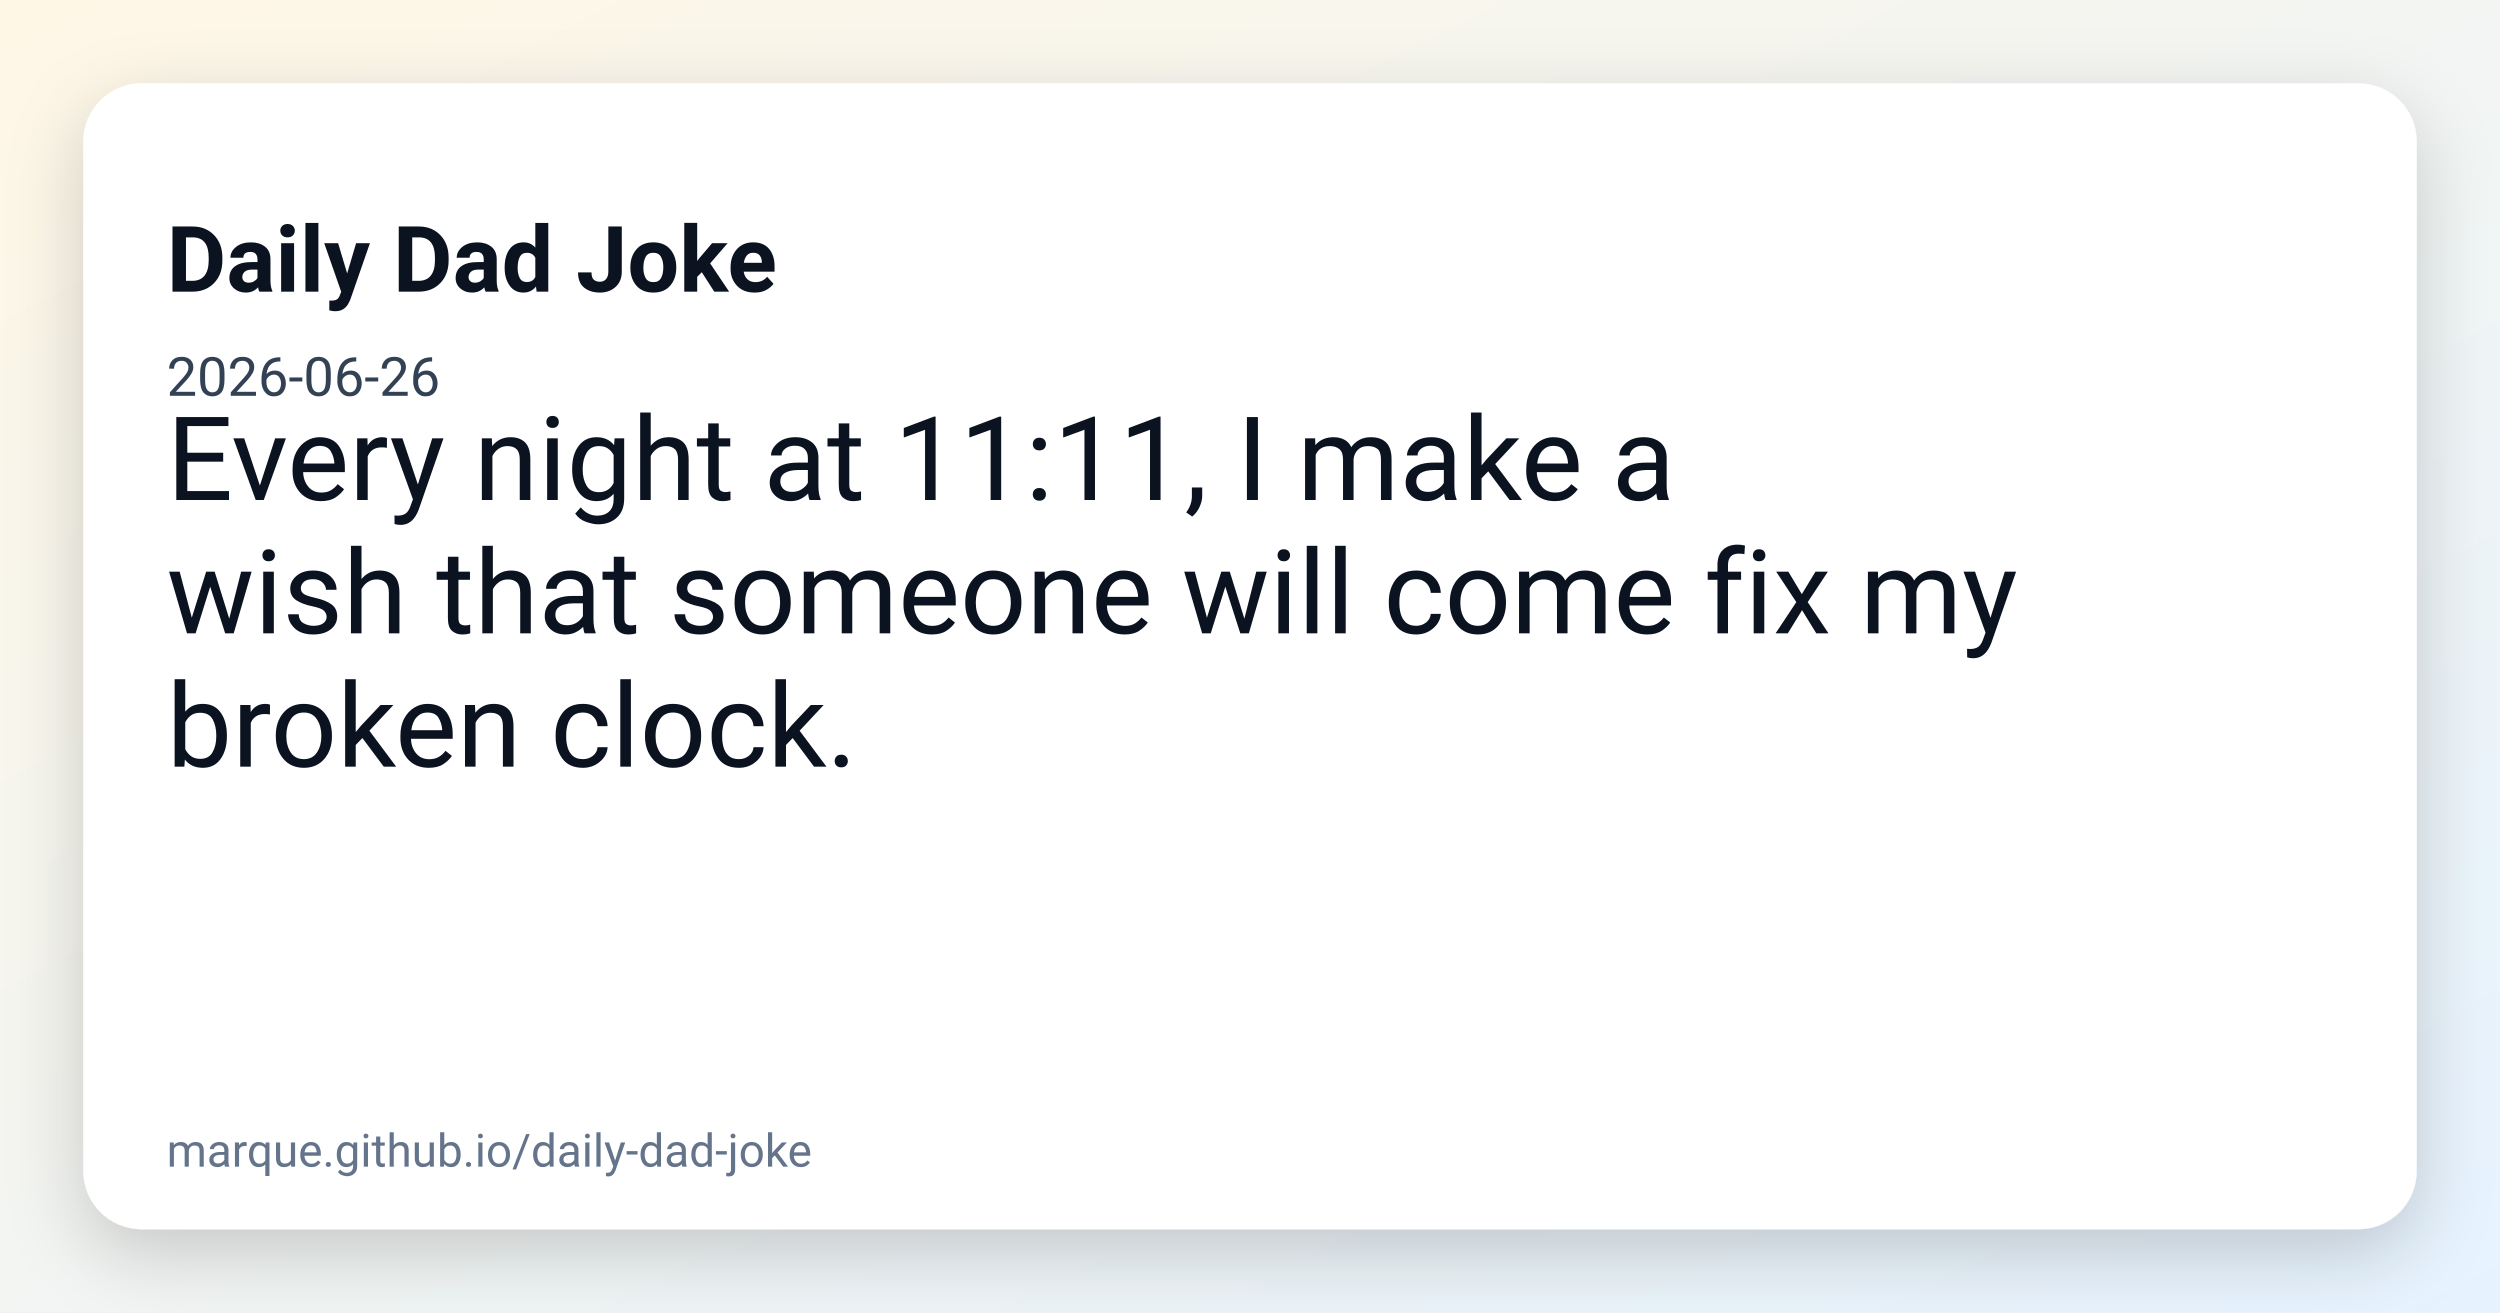
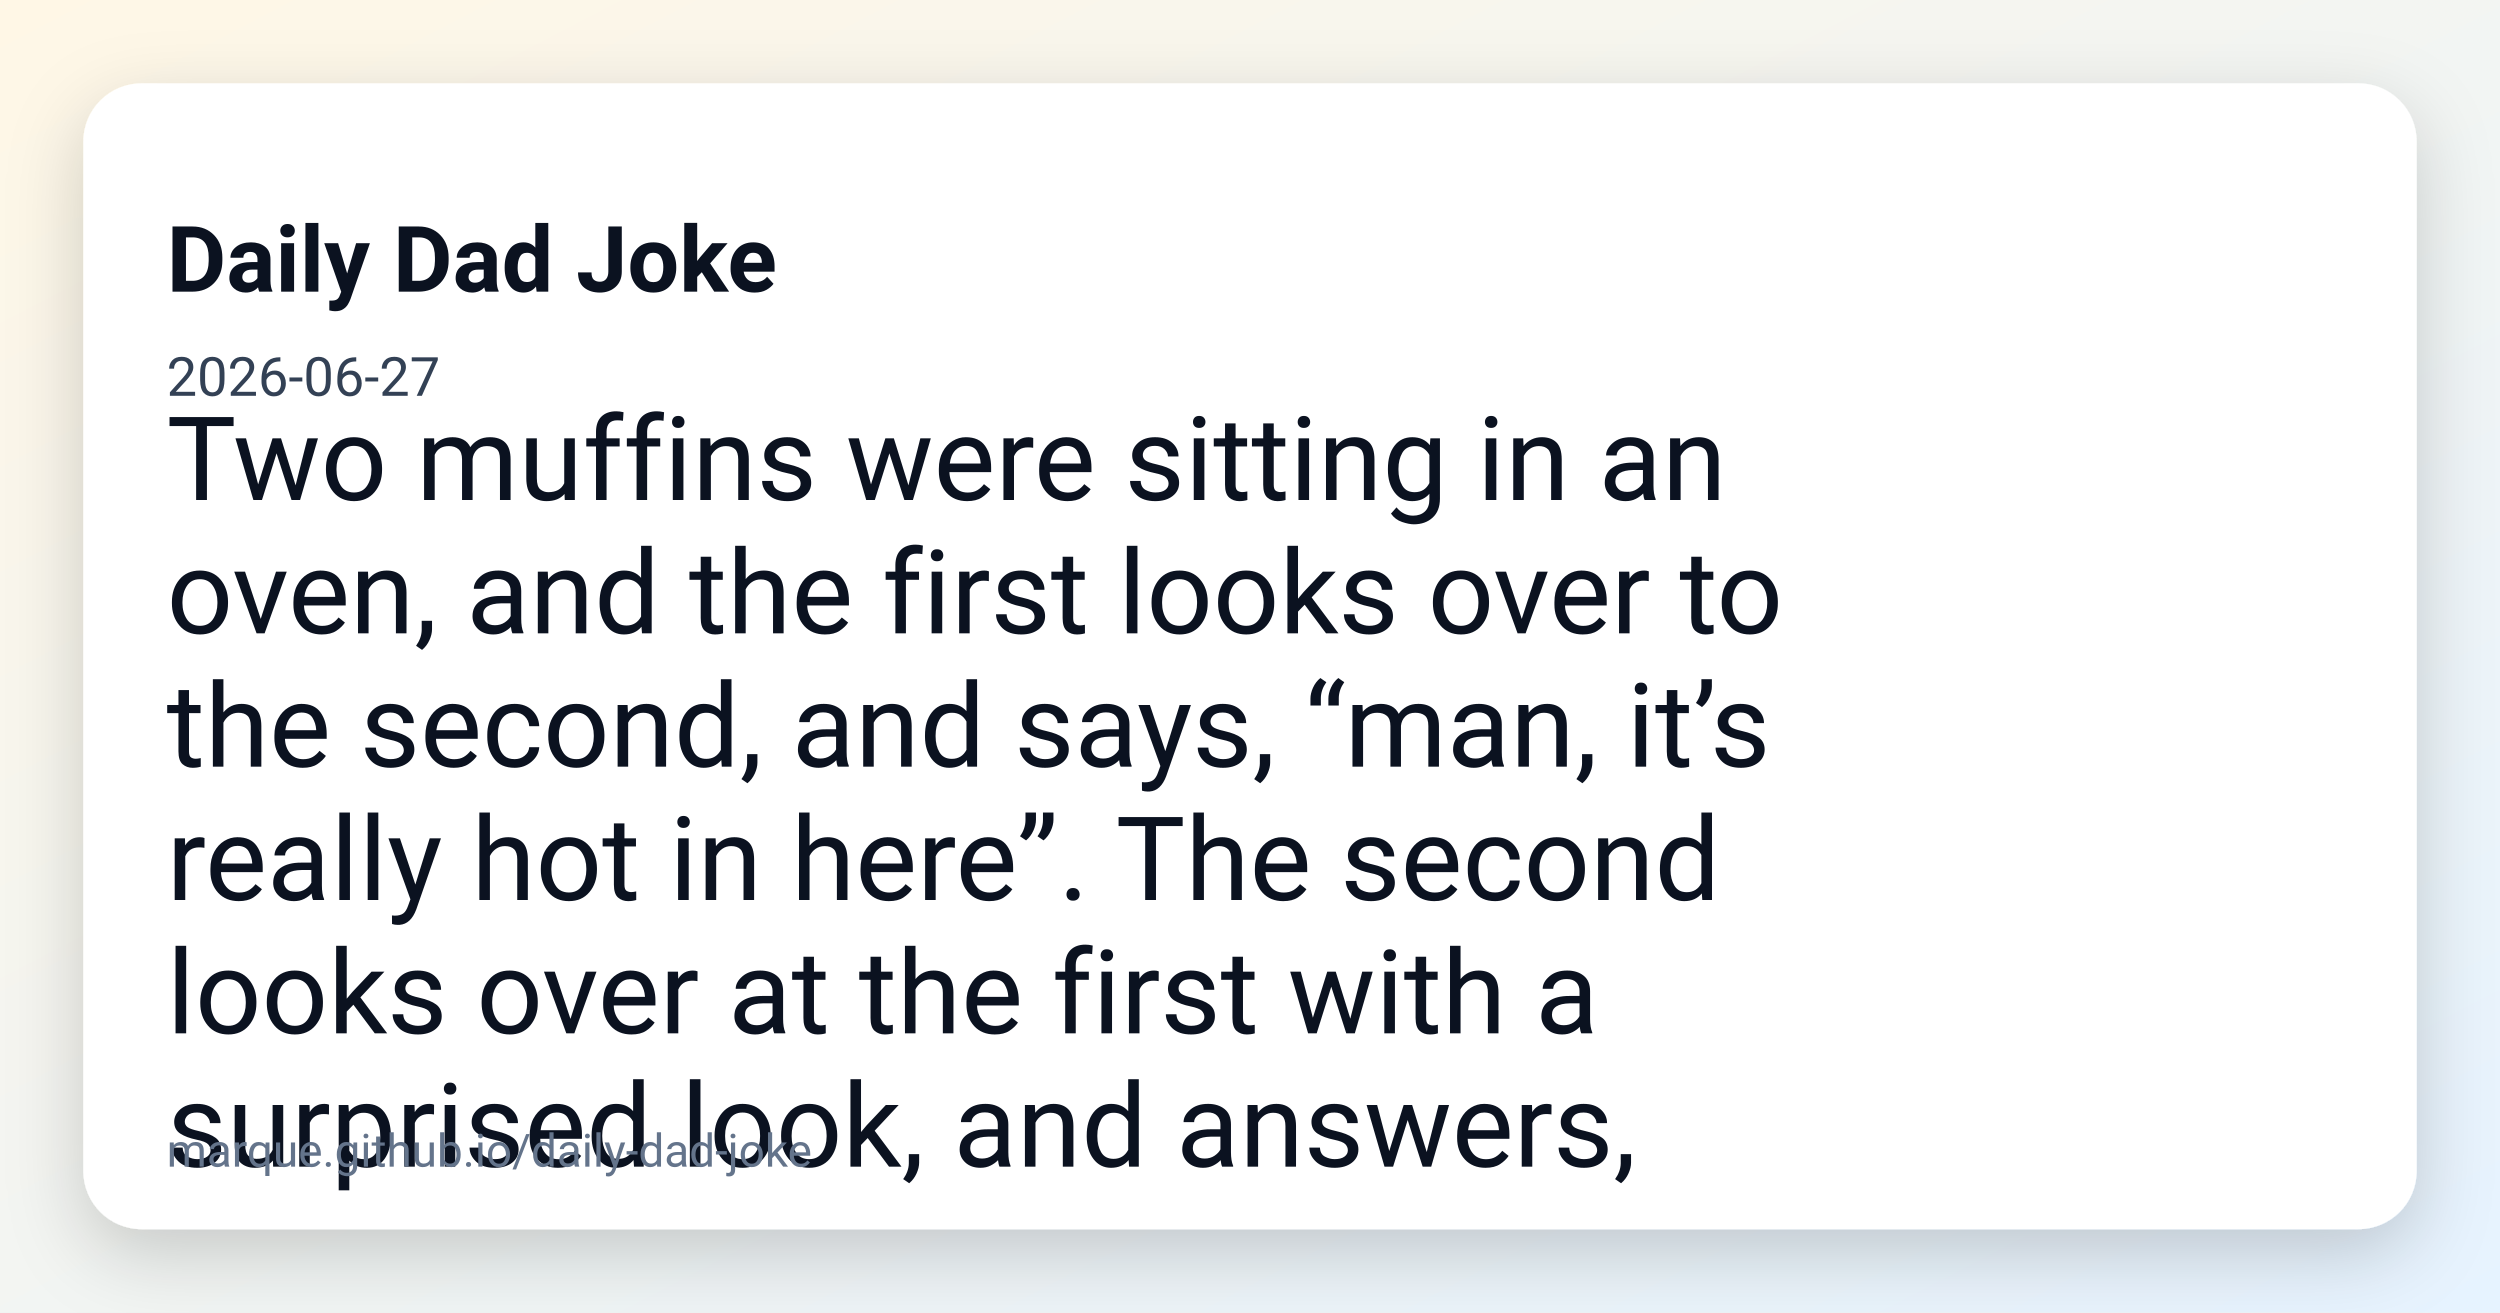
<svg xmlns="http://www.w3.org/2000/svg" width="1200" height="630" viewBox="0 0 1200 630">
  <defs>
    <linearGradient id="bg" x1="0" y1="0" x2="1" y2="1">
      <stop offset="0%" stop-color="#FFF7E6" />
      <stop offset="100%" stop-color="#E6F3FF" />
    </linearGradient>
    <filter id="shadow" x="-20%" y="-20%" width="140%" height="140%">
      <feDropShadow dx="0" dy="12" stdDeviation="18" flood-color="#000" flood-opacity="0.18" />
    </filter>
  </defs>
  <rect x="0" y="0" width="1200" height="630" fill="url(#bg)" />
  <rect x="40" y="40" width="1120" height="550" rx="28" fill="#ffffff" filter="url(#shadow)" />
  <text x="80" y="140" font-size="44" font-weight="700" font-family="ui-sans-serif, system-ui, -apple-system, Segoe UI, Roboto, Helvetica, Arial" fill="#0B1220">Daily Dad Joke</text>
-   <text x="80" y="190" font-size="26" font-family="ui-sans-serif, system-ui, -apple-system, Segoe UI, Roboto, Helvetica, Arial" fill="#334155">2026-06-26</text>
-   <text x="80" y="240" font-size="56" font-family="ui-sans-serif, system-ui, -apple-system, Segoe UI, Roboto, Helvetica, Arial" fill="#0B1220">Every night at 11:11, I make a</text>
-   <text x="80" y="304" font-size="56" font-family="ui-sans-serif, system-ui, -apple-system, Segoe UI, Roboto, Helvetica, Arial" fill="#0B1220">wish that someone will come fix my</text>
-   <text x="80" y="368" font-size="56" font-family="ui-sans-serif, system-ui, -apple-system, Segoe UI, Roboto, Helvetica, Arial" fill="#0B1220">broken clock.</text>
+   <text x="80" y="190" font-size="26" font-family="ui-sans-serif, system-ui, -apple-system, Segoe UI, Roboto, Helvetica, Arial" fill="#334155">2026-06-27</text>
+   <text x="80" y="240" font-size="56" font-family="ui-sans-serif, system-ui, -apple-system, Segoe UI, Roboto, Helvetica, Arial" fill="#0B1220">Two muffins were sitting in an</text>
+   <text x="80" y="304" font-size="56" font-family="ui-sans-serif, system-ui, -apple-system, Segoe UI, Roboto, Helvetica, Arial" fill="#0B1220">oven, and the first looks over to</text>
+   <text x="80" y="368" font-size="56" font-family="ui-sans-serif, system-ui, -apple-system, Segoe UI, Roboto, Helvetica, Arial" fill="#0B1220">the second, and says, “man, it’s</text>
+   <text x="80" y="432" font-size="56" font-family="ui-sans-serif, system-ui, -apple-system, Segoe UI, Roboto, Helvetica, Arial" fill="#0B1220">really hot in here”. The second</text>
+   <text x="80" y="496" font-size="56" font-family="ui-sans-serif, system-ui, -apple-system, Segoe UI, Roboto, Helvetica, Arial" fill="#0B1220">looks over at the first with a</text>
+   <text x="80" y="560" font-size="56" font-family="ui-sans-serif, system-ui, -apple-system, Segoe UI, Roboto, Helvetica, Arial" fill="#0B1220">surprised look, and answers,</text>
  <text x="80" y="560" font-size="22" font-family="ui-sans-serif, system-ui, -apple-system, Segoe UI, Roboto, Helvetica, Arial" fill="#64748b">marque.github.io/daily-dad-joke</text>
</svg>
